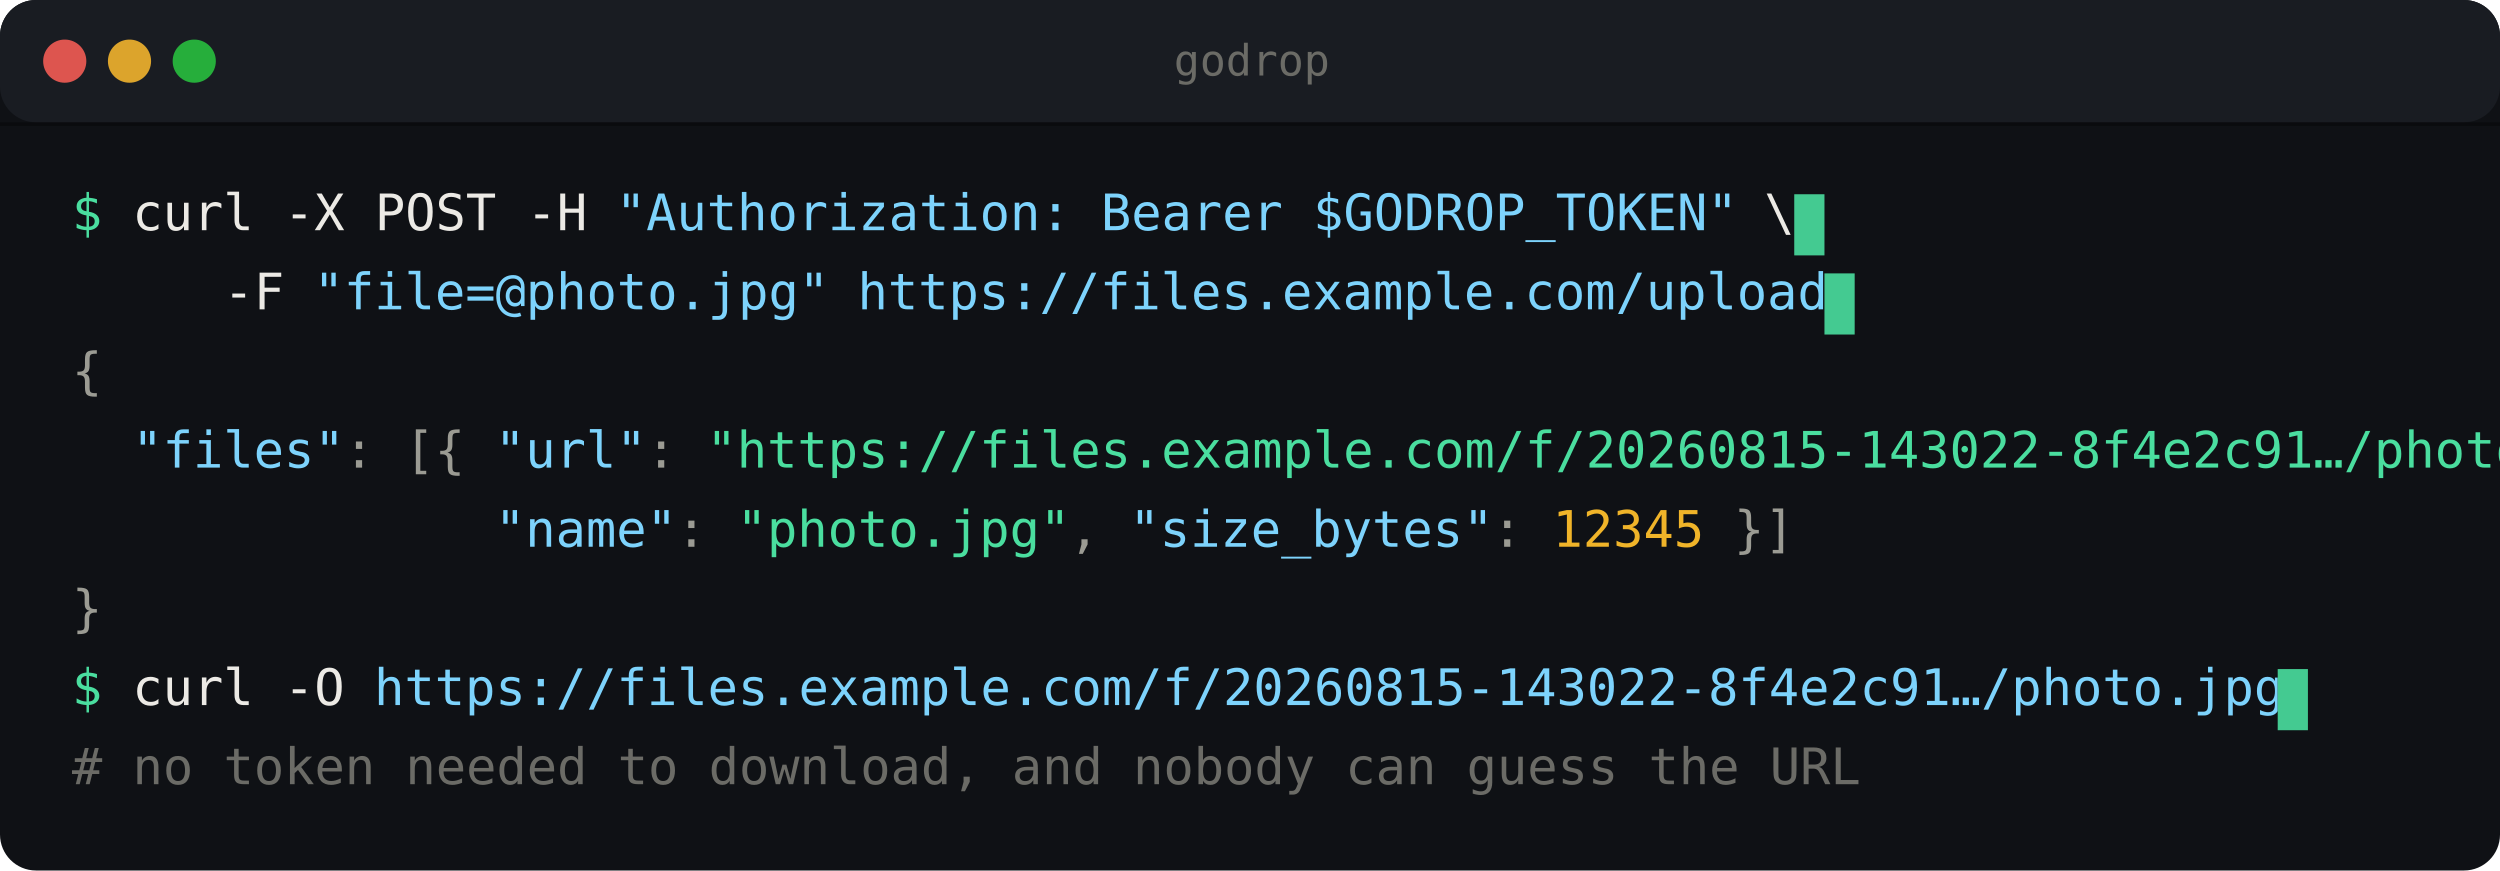
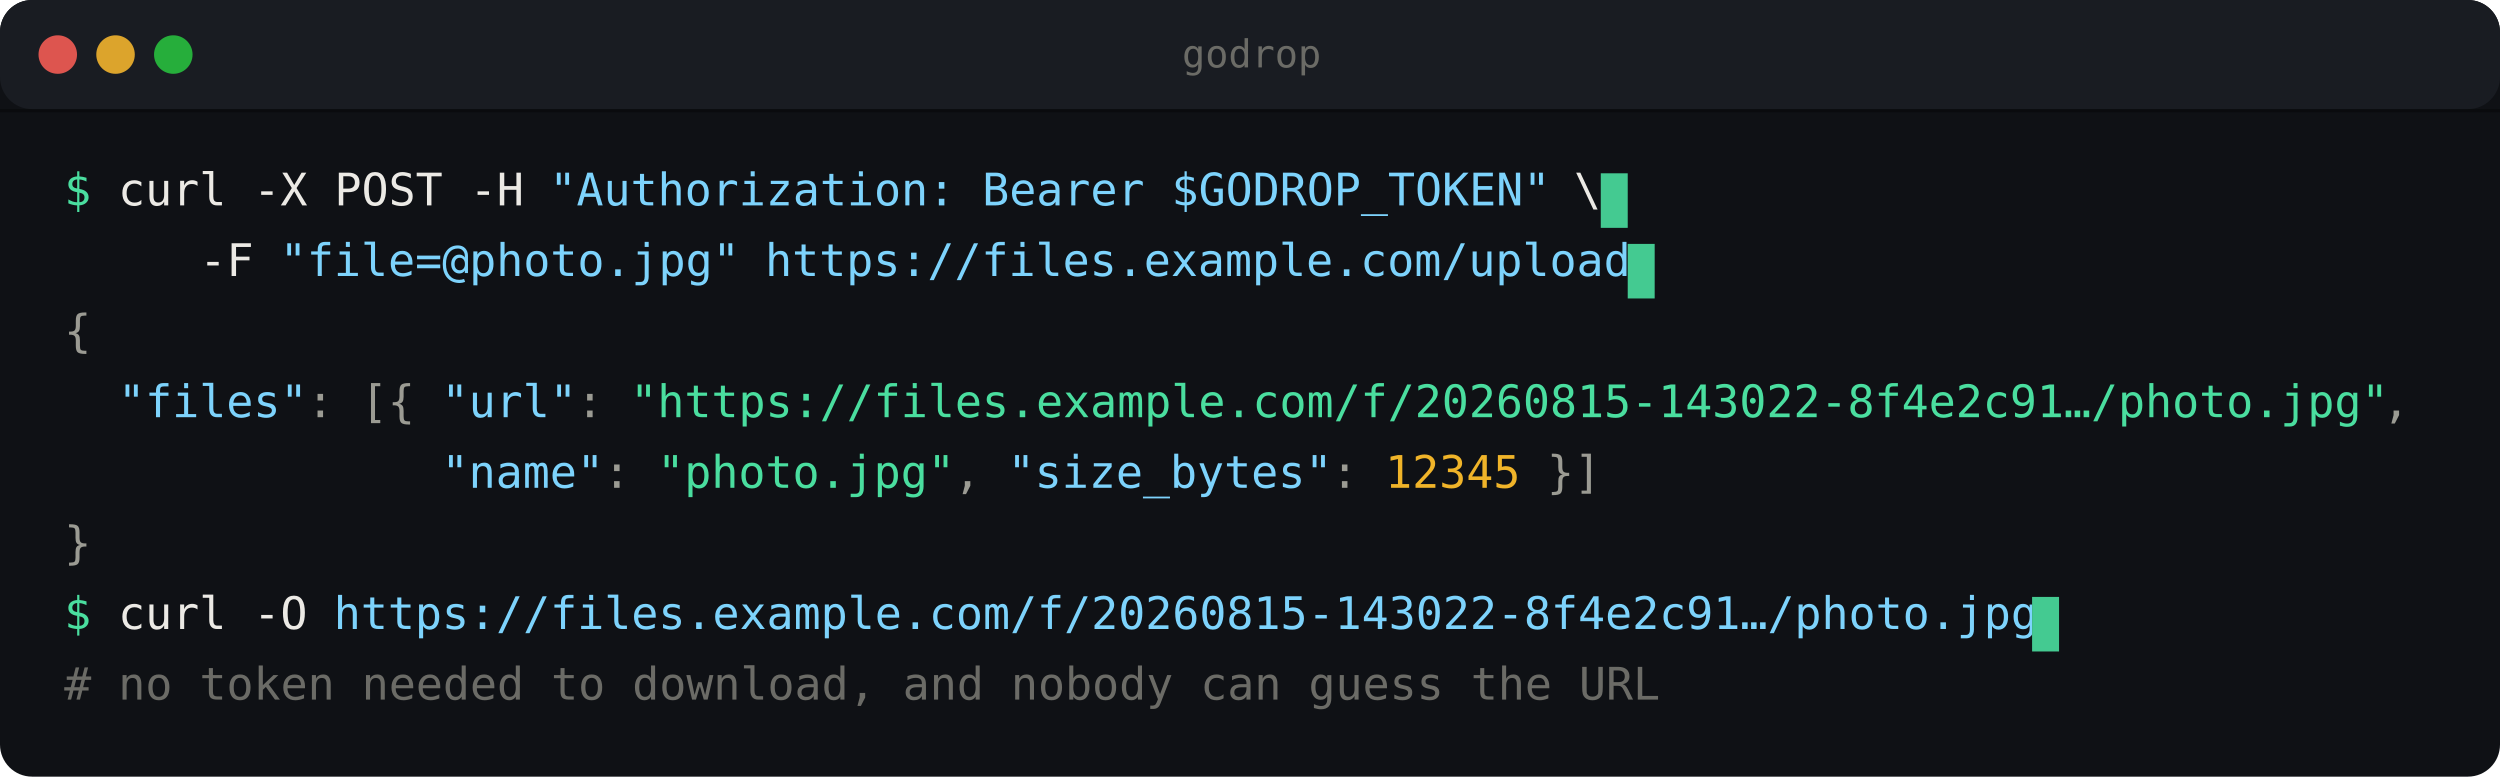
- <svg xmlns="http://www.w3.org/2000/svg" viewBox="0 0 695 242" width="695" height="242" role="img" aria-label="Uploading a file with curl and getting back a hard-to-guess URL">
+ <svg xmlns="http://www.w3.org/2000/svg" viewBox="0 0 779 242" width="779" height="242" role="img" aria-label="Uploading a file with curl and getting back a hard-to-guess URL">
  <style>
    text {
      font-family: ui-monospace, SFMono-Regular, "SF Mono", Menlo, Consolas,
                   "DejaVu Sans Mono", monospace;
      font-size: 14px;
    }
    .prompt { fill: #4ade9f; }
    .cmd    { fill: #eceae5; }
    .str    { fill: #7dd3fc; }
    .url    { fill: #7dd3fc; }
    .key    { fill: #7dd3fc; }
    .val    { fill: #4ade9f; }
    .num    { fill: #f0b429; }
    .punct  { fill: #9b9b93; }
    .note   { fill: #6b6b66; }
    .cursor { fill: #4ade9f; opacity: 0.9; }
    .title  { fill: #6b6b66; font-size: 12px; }
  </style>
-   <rect width="695" height="242" rx="10" fill="#0f1115" />
-   <rect width="695" height="34" rx="10" fill="#191c22" />
-   <rect y="34" width="695" height="1" fill="#000" opacity="0.35" />
+   <rect width="779" height="242" rx="10" fill="#0f1115" />
+   <rect width="779" height="34" rx="10" fill="#191c22" />
+   <rect y="34" width="779" height="1" fill="#000" opacity="0.35" />
  <circle cx="18" cy="17" r="6" fill="#ff5f57" opacity="0.85" />
  <circle cx="36" cy="17" r="6" fill="#febc2e" opacity="0.85" />
  <circle cx="54" cy="17" r="6" fill="#28c840" opacity="0.85" />
-   <text class="title" x="348" y="21" text-anchor="middle">godrop</text>
+   <text class="title" x="390" y="21" text-anchor="middle">godrop</text>
  <g>
    <g opacity="1">
      <animate attributeName="opacity" calcMode="discrete" values="0;1" keyTimes="0;0.043" dur="11.49s" repeatCount="indefinite" />
      <text y="64" xml:space="preserve">
        <tspan class="prompt" x="20.0 28.4">$ </tspan>
      </text>
    </g>
    <clipPath id="type0">
      <rect x="0" y="0" height="100%" width="498.8">
        <animate attributeName="width" calcMode="discrete" values="0.0;45.2;53.6;62.0;70.4;78.8;87.2;95.6;104.0;112.4;120.8;129.2;137.6;146.0;154.4;162.8;171.2;179.6;188.0;196.4;204.8;213.2;221.6;230.0;238.4;246.8;255.2;263.6;272.0;280.4;288.8;297.2;305.6;314.0;322.4;330.8;339.2;347.6;356.0;364.4;372.8;381.2;389.6;398.0;406.4;414.8;423.2;431.6;440.0;448.4;456.8;465.2;473.6;482.0;490.4;498.8" keyTimes="0;0.043;0.046;0.049;0.052;0.055;0.058;0.06;0.063;0.066;0.069;0.071;0.074;0.077;0.08;0.083;0.085;0.088;0.091;0.094;0.096;0.099;0.102;0.105;0.108;0.11;0.113;0.116;0.119;0.121;0.124;0.127;0.13;0.133;0.135;0.138;0.141;0.144;0.147;0.149;0.152;0.155;0.158;0.161;0.163;0.166;0.169;0.172;0.174;0.177;0.18;0.183;0.186;0.188;0.191;0.194" dur="11.49s" repeatCount="indefinite" />
      </rect>
    </clipPath>
    <g clip-path="url(#type0)">
      <text y="64" xml:space="preserve">
        <tspan class="cmd" x="36.8 45.2 53.6 62.0 70.4 78.8 87.2 95.6 104.0 112.4 120.8 129.2 137.6 146.0 154.4 162.8">curl -X POST -H </tspan>
        <tspan class="str" x="171.2 179.6 188.0 196.4 204.8 213.2 221.6 230.0 238.4 246.8 255.2 263.6 272.0 280.4 288.8 297.2 305.6 314.0 322.4 330.8 339.2 347.6 356.0 364.4 372.8 381.2 389.6 398.0 406.4 414.8 423.2 431.6 440.0 448.4 456.8 465.2 473.6">"Authorization: Bearer $GODROP_TOKEN"</tspan>
        <tspan class="cmd" x="482.0 490.4"> \</tspan>
      </text>
    </g>
    <rect class="cursor" y="54" width="8.4" height="17" x="498.8" opacity="0">
      <animate attributeName="x" calcMode="discrete" values="36.8;45.2;53.6;62.0;70.4;78.8;87.2;95.6;104.0;112.4;120.8;129.2;137.6;146.0;154.4;162.8;171.2;179.6;188.0;196.4;204.8;213.2;221.6;230.0;238.4;246.8;255.2;263.6;272.0;280.4;288.8;297.2;305.6;314.0;322.4;330.8;339.2;347.6;356.0;364.4;372.8;381.2;389.6;398.0;406.4;414.8;423.2;431.6;440.0;448.4;456.8;465.2;473.6;482.0;490.4;498.8" keyTimes="0;0.043;0.046;0.049;0.052;0.055;0.058;0.06;0.063;0.066;0.069;0.071;0.074;0.077;0.08;0.083;0.085;0.088;0.091;0.094;0.096;0.099;0.102;0.105;0.108;0.11;0.113;0.116;0.119;0.121;0.124;0.127;0.13;0.133;0.135;0.138;0.141;0.144;0.147;0.149;0.152;0.155;0.158;0.161;0.163;0.166;0.169;0.172;0.174;0.177;0.18;0.183;0.186;0.188;0.191;0.194" dur="11.49s" repeatCount="indefinite" />
      <animate attributeName="opacity" calcMode="discrete" values="0;1;0" keyTimes="0;0.043;0.236" dur="11.49s" repeatCount="indefinite" />
    </rect>
    <clipPath id="type1">
      <rect x="0" y="0" height="100%" width="507.2">
        <animate attributeName="width" calcMode="discrete" values="0.0;28.4;36.8;45.2;53.6;62.0;70.4;78.8;87.2;95.6;104.0;112.4;120.8;129.2;137.6;146.0;154.4;162.8;171.2;179.6;188.0;196.4;204.8;213.2;221.6;230.0;238.4;246.8;255.2;263.6;272.0;280.4;288.8;297.2;305.6;314.0;322.4;330.8;339.2;347.6;356.0;364.4;372.8;381.2;389.6;398.0;406.4;414.8;423.2;431.6;440.0;448.4;456.8;465.2;473.6;482.0;490.4;498.8;507.2" keyTimes="0;0.236;0.239;0.241;0.244;0.247;0.25;0.253;0.255;0.258;0.261;0.264;0.267;0.269;0.272;0.275;0.278;0.281;0.283;0.286;0.289;0.292;0.294;0.297;0.3;0.303;0.305;0.308;0.311;0.314;0.317;0.32;0.322;0.325;0.328;0.331;0.333;0.336;0.339;0.342;0.344;0.347;0.35;0.353;0.356;0.358;0.361;0.364;0.367;0.37;0.372;0.375;0.378;0.381;0.384;0.386;0.389;0.392;0.395" dur="11.49s" repeatCount="indefinite" />
      </rect>
    </clipPath>
    <g clip-path="url(#type1)">
      <text y="86" xml:space="preserve">
        <tspan class="cmd" x="20.0 28.4 36.8 45.2 53.6 62.0 70.4 78.8">     -F </tspan>
        <tspan class="str" x="87.2 95.6 104.0 112.4 120.8 129.2 137.6 146.0 154.4 162.8 171.2 179.6 188.0 196.4 204.8 213.2 221.6">"file=@photo.jpg"</tspan>
        <tspan class="cmd" x="230.0"> </tspan>
        <tspan class="url" x="238.4 246.8 255.2 263.6 272.0 280.4 288.8 297.2 305.6 314.0 322.4 330.8 339.2 347.6 356.0 364.4 372.8 381.2 389.6 398.0 406.4 414.8 423.2 431.6 440.0 448.4 456.8 465.2 473.6 482.0 490.4 498.8">https://files.example.com/upload</tspan>
      </text>
    </g>
    <rect class="cursor" y="76" width="8.4" height="17" x="507.2" opacity="0">
      <animate attributeName="x" calcMode="discrete" values="20.0;28.4;36.8;45.2;53.6;62.0;70.4;78.8;87.2;95.6;104.0;112.4;120.8;129.2;137.6;146.0;154.4;162.8;171.2;179.6;188.0;196.4;204.8;213.2;221.6;230.0;238.4;246.8;255.2;263.6;272.0;280.4;288.8;297.2;305.6;314.0;322.4;330.8;339.2;347.6;356.0;364.4;372.8;381.2;389.6;398.0;406.4;414.8;423.2;431.6;440.0;448.4;456.8;465.2;473.6;482.0;490.4;498.8;507.2" keyTimes="0;0.236;0.239;0.241;0.244;0.247;0.25;0.253;0.255;0.258;0.261;0.264;0.267;0.269;0.272;0.275;0.278;0.281;0.283;0.286;0.289;0.292;0.294;0.297;0.3;0.303;0.305;0.308;0.311;0.314;0.317;0.32;0.322;0.325;0.328;0.331;0.333;0.336;0.339;0.342;0.344;0.347;0.35;0.353;0.356;0.358;0.361;0.364;0.367;0.37;0.372;0.375;0.378;0.381;0.384;0.386;0.389;0.392;0.395" dur="11.49s" repeatCount="indefinite" />
      <animate attributeName="opacity" calcMode="discrete" values="0;1;0" keyTimes="0;0.236;0.437" dur="11.49s" repeatCount="indefinite" />
    </rect>
    <g opacity="1">
      <animate attributeName="opacity" calcMode="discrete" values="0;1" keyTimes="0;0.437" dur="11.49s" repeatCount="indefinite" />
      <text y="108" xml:space="preserve">
        <tspan class="punct" x="20.0">{</tspan>
      </text>
    </g>
    <g opacity="1">
      <animate attributeName="opacity" calcMode="discrete" values="0;1" keyTimes="0;0.445" dur="11.49s" repeatCount="indefinite" />
      <text y="130" xml:space="preserve">
        <tspan class="punct" x="20.0 28.4">  </tspan>
        <tspan class="key" x="36.8 45.2 53.6 62.0 70.4 78.8 87.2">"files"</tspan>
        <tspan class="punct" x="95.6">:</tspan>
        <tspan class="punct" x="104.0 112.4 120.8 129.2"> [{ </tspan>
        <tspan class="key" x="137.6 146.0 154.4 162.8 171.2">"url"</tspan>
        <tspan class="punct" x="179.6">:</tspan>
        <tspan class="punct" x="188.0"> </tspan>
        <tspan class="val" x="196.4 204.8 213.2 221.6 230.0 238.4 246.8 255.2 263.6 272.0 280.4 288.8 297.2 305.6 314.0 322.4 330.8 339.2 347.6 356.0 364.4 372.8 381.2 389.6 398.0 406.4 414.8 423.2 431.6 440.0 448.4 456.8 465.2 473.6 482.0 490.4 498.8 507.2 515.6 524.0 532.4 540.8 549.2 557.6 566.0 574.4 582.8 591.2 599.6 608.0 616.4 624.8 633.2 641.6 650.0 658.4 666.8 675.2 683.6 692.0 700.4 708.8 717.2 725.6 734.0">"https://files.example.com/f/20260815-143022-8f4e2c91…/photo.jpg"</tspan>
        <tspan class="punct" x="742.4">,</tspan>
      </text>
    </g>
    <g opacity="1">
      <animate attributeName="opacity" calcMode="discrete" values="0;1" keyTimes="0;0.452" dur="11.49s" repeatCount="indefinite" />
      <text y="152" xml:space="preserve">
        <tspan class="punct" x="20.0 28.4 36.8 45.2 53.6 62.0 70.4 78.8 87.2 95.6 104.0 112.4 120.8 129.2">              </tspan>
        <tspan class="key" x="137.6 146.0 154.4 162.8 171.2 179.6">"name"</tspan>
        <tspan class="punct" x="188.0">:</tspan>
        <tspan class="punct" x="196.4"> </tspan>
        <tspan class="val" x="204.8 213.2 221.6 230.0 238.4 246.8 255.2 263.6 272.0 280.4 288.8">"photo.jpg"</tspan>
        <tspan class="punct" x="297.2 305.6">, </tspan>
        <tspan class="key" x="314.0 322.4 330.8 339.2 347.6 356.0 364.4 372.8 381.2 389.6 398.0 406.4">"size_bytes"</tspan>
        <tspan class="punct" x="414.8">:</tspan>
        <tspan class="punct" x="423.2"> </tspan>
        <tspan class="num" x="431.6 440.0 448.4 456.8 465.2">12345</tspan>
        <tspan class="punct" x="473.6 482.0 490.4"> }]</tspan>
      </text>
    </g>
    <g opacity="1">
      <animate attributeName="opacity" calcMode="discrete" values="0;1" keyTimes="0;0.46" dur="11.49s" repeatCount="indefinite" />
      <text y="174" xml:space="preserve">
        <tspan class="punct" x="20.0">}</tspan>
      </text>
    </g>
    <g opacity="1">
      <animate attributeName="opacity" calcMode="discrete" values="0;1" keyTimes="0;0.529" dur="11.49s" repeatCount="indefinite" />
      <text y="196" xml:space="preserve">
        <tspan class="prompt" x="20.0 28.4">$ </tspan>
      </text>
    </g>
    <clipPath id="type6">
      <rect x="0" y="0" height="100%" width="633.2">
        <animate attributeName="width" calcMode="discrete" values="0.0;45.2;53.6;62.0;70.4;78.8;87.2;95.6;104.0;112.4;120.8;129.2;137.6;146.0;154.4;162.8;171.2;179.6;188.0;196.4;204.8;213.2;221.6;230.0;238.4;246.8;255.2;263.6;272.0;280.4;288.8;297.2;305.6;314.0;322.4;330.8;339.2;347.6;356.0;364.4;372.8;381.2;389.6;398.0;406.4;414.8;423.2;431.6;440.0;448.4;456.8;465.2;473.6;482.0;490.4;498.8;507.2;515.6;524.0;532.4;540.8;549.2;557.6;566.0;574.4;582.8;591.2;599.6;608.0;616.4;624.8;633.2" keyTimes="0;0.529;0.532;0.534;0.537;0.54;0.543;0.546;0.548;0.551;0.554;0.557;0.559;0.562;0.565;0.568;0.571;0.574;0.576;0.579;0.582;0.585;0.587;0.59;0.593;0.596;0.599;0.601;0.604;0.607;0.61;0.613;0.615;0.618;0.621;0.624;0.626;0.629;0.632;0.635;0.637;0.64;0.643;0.646;0.649;0.651;0.654;0.657;0.66;0.663;0.665;0.668;0.671;0.674;0.676;0.679;0.682;0.685;0.688;0.691;0.693;0.696;0.699;0.702;0.704;0.707;0.71;0.713;0.716;0.718;0.721;0.724" dur="11.49s" repeatCount="indefinite" />
      </rect>
    </clipPath>
    <g clip-path="url(#type6)">
      <text y="196" xml:space="preserve">
        <tspan class="cmd" x="36.8 45.2 53.6 62.0 70.4 78.8 87.2 95.6">curl -O </tspan>
        <tspan class="url" x="104.0 112.4 120.8 129.2 137.6 146.0 154.4 162.8 171.2 179.6 188.0 196.4 204.8 213.2 221.6 230.0 238.4 246.8 255.2 263.6 272.0 280.4 288.8 297.2 305.6 314.0 322.4 330.8 339.2 347.6 356.0 364.4 372.8 381.2 389.6 398.0 406.4 414.8 423.2 431.6 440.0 448.4 456.8 465.2 473.6 482.0 490.4 498.8 507.2 515.6 524.0 532.4 540.8 549.2 557.6 566.0 574.4 582.8 591.2 599.6 608.0 616.4 624.8">https://files.example.com/f/20260815-143022-8f4e2c91…/photo.jpg</tspan>
      </text>
    </g>
    <rect class="cursor" y="186" width="8.4" height="17" x="633.2" opacity="0">
      <animate attributeName="x" calcMode="discrete" values="36.8;45.2;53.6;62.0;70.4;78.8;87.2;95.6;104.0;112.4;120.8;129.2;137.6;146.0;154.4;162.8;171.2;179.6;188.0;196.4;204.8;213.2;221.6;230.0;238.4;246.8;255.2;263.6;272.0;280.4;288.8;297.2;305.6;314.0;322.4;330.8;339.2;347.6;356.0;364.4;372.8;381.2;389.6;398.0;406.4;414.8;423.2;431.6;440.0;448.4;456.8;465.2;473.6;482.0;490.4;498.8;507.2;515.6;524.0;532.4;540.8;549.2;557.6;566.0;574.4;582.8;591.2;599.6;608.0;616.4;624.8;633.2" keyTimes="0;0.529;0.532;0.534;0.537;0.54;0.543;0.546;0.548;0.551;0.554;0.557;0.559;0.562;0.565;0.568;0.571;0.574;0.576;0.579;0.582;0.585;0.587;0.59;0.593;0.596;0.599;0.601;0.604;0.607;0.61;0.613;0.615;0.618;0.621;0.624;0.626;0.629;0.632;0.635;0.637;0.64;0.643;0.646;0.649;0.651;0.654;0.657;0.66;0.663;0.665;0.668;0.671;0.674;0.676;0.679;0.682;0.685;0.688;0.691;0.693;0.696;0.699;0.702;0.704;0.707;0.71;0.713;0.716;0.718;0.721;0.724" dur="11.49s" repeatCount="indefinite" />
      <animate attributeName="opacity" calcMode="discrete" values="0;1;0" keyTimes="0;0.529;0.766" dur="11.49s" repeatCount="indefinite" />
    </rect>
    <g opacity="1">
      <animate attributeName="opacity" calcMode="discrete" values="0;1" keyTimes="0;0.766" dur="11.49s" repeatCount="indefinite" />
      <text y="218" xml:space="preserve">
        <tspan class="note" x="20.0 28.4 36.8 45.2 53.6 62.0 70.4 78.8 87.2 95.6 104.0 112.4 120.8 129.2 137.6 146.0 154.4 162.8 171.2 179.6 188.0 196.4 204.8 213.2 221.6 230.0 238.4 246.8 255.2 263.6 272.0 280.4 288.8 297.2 305.6 314.0 322.4 330.8 339.2 347.6 356.0 364.4 372.8 381.2 389.6 398.0 406.4 414.8 423.2 431.6 440.0 448.4 456.8 465.2 473.6 482.0 490.4 498.8 507.2"># no token needed to download, and nobody can guess the URL</tspan>
      </text>
    </g>
  </g>
</svg>
